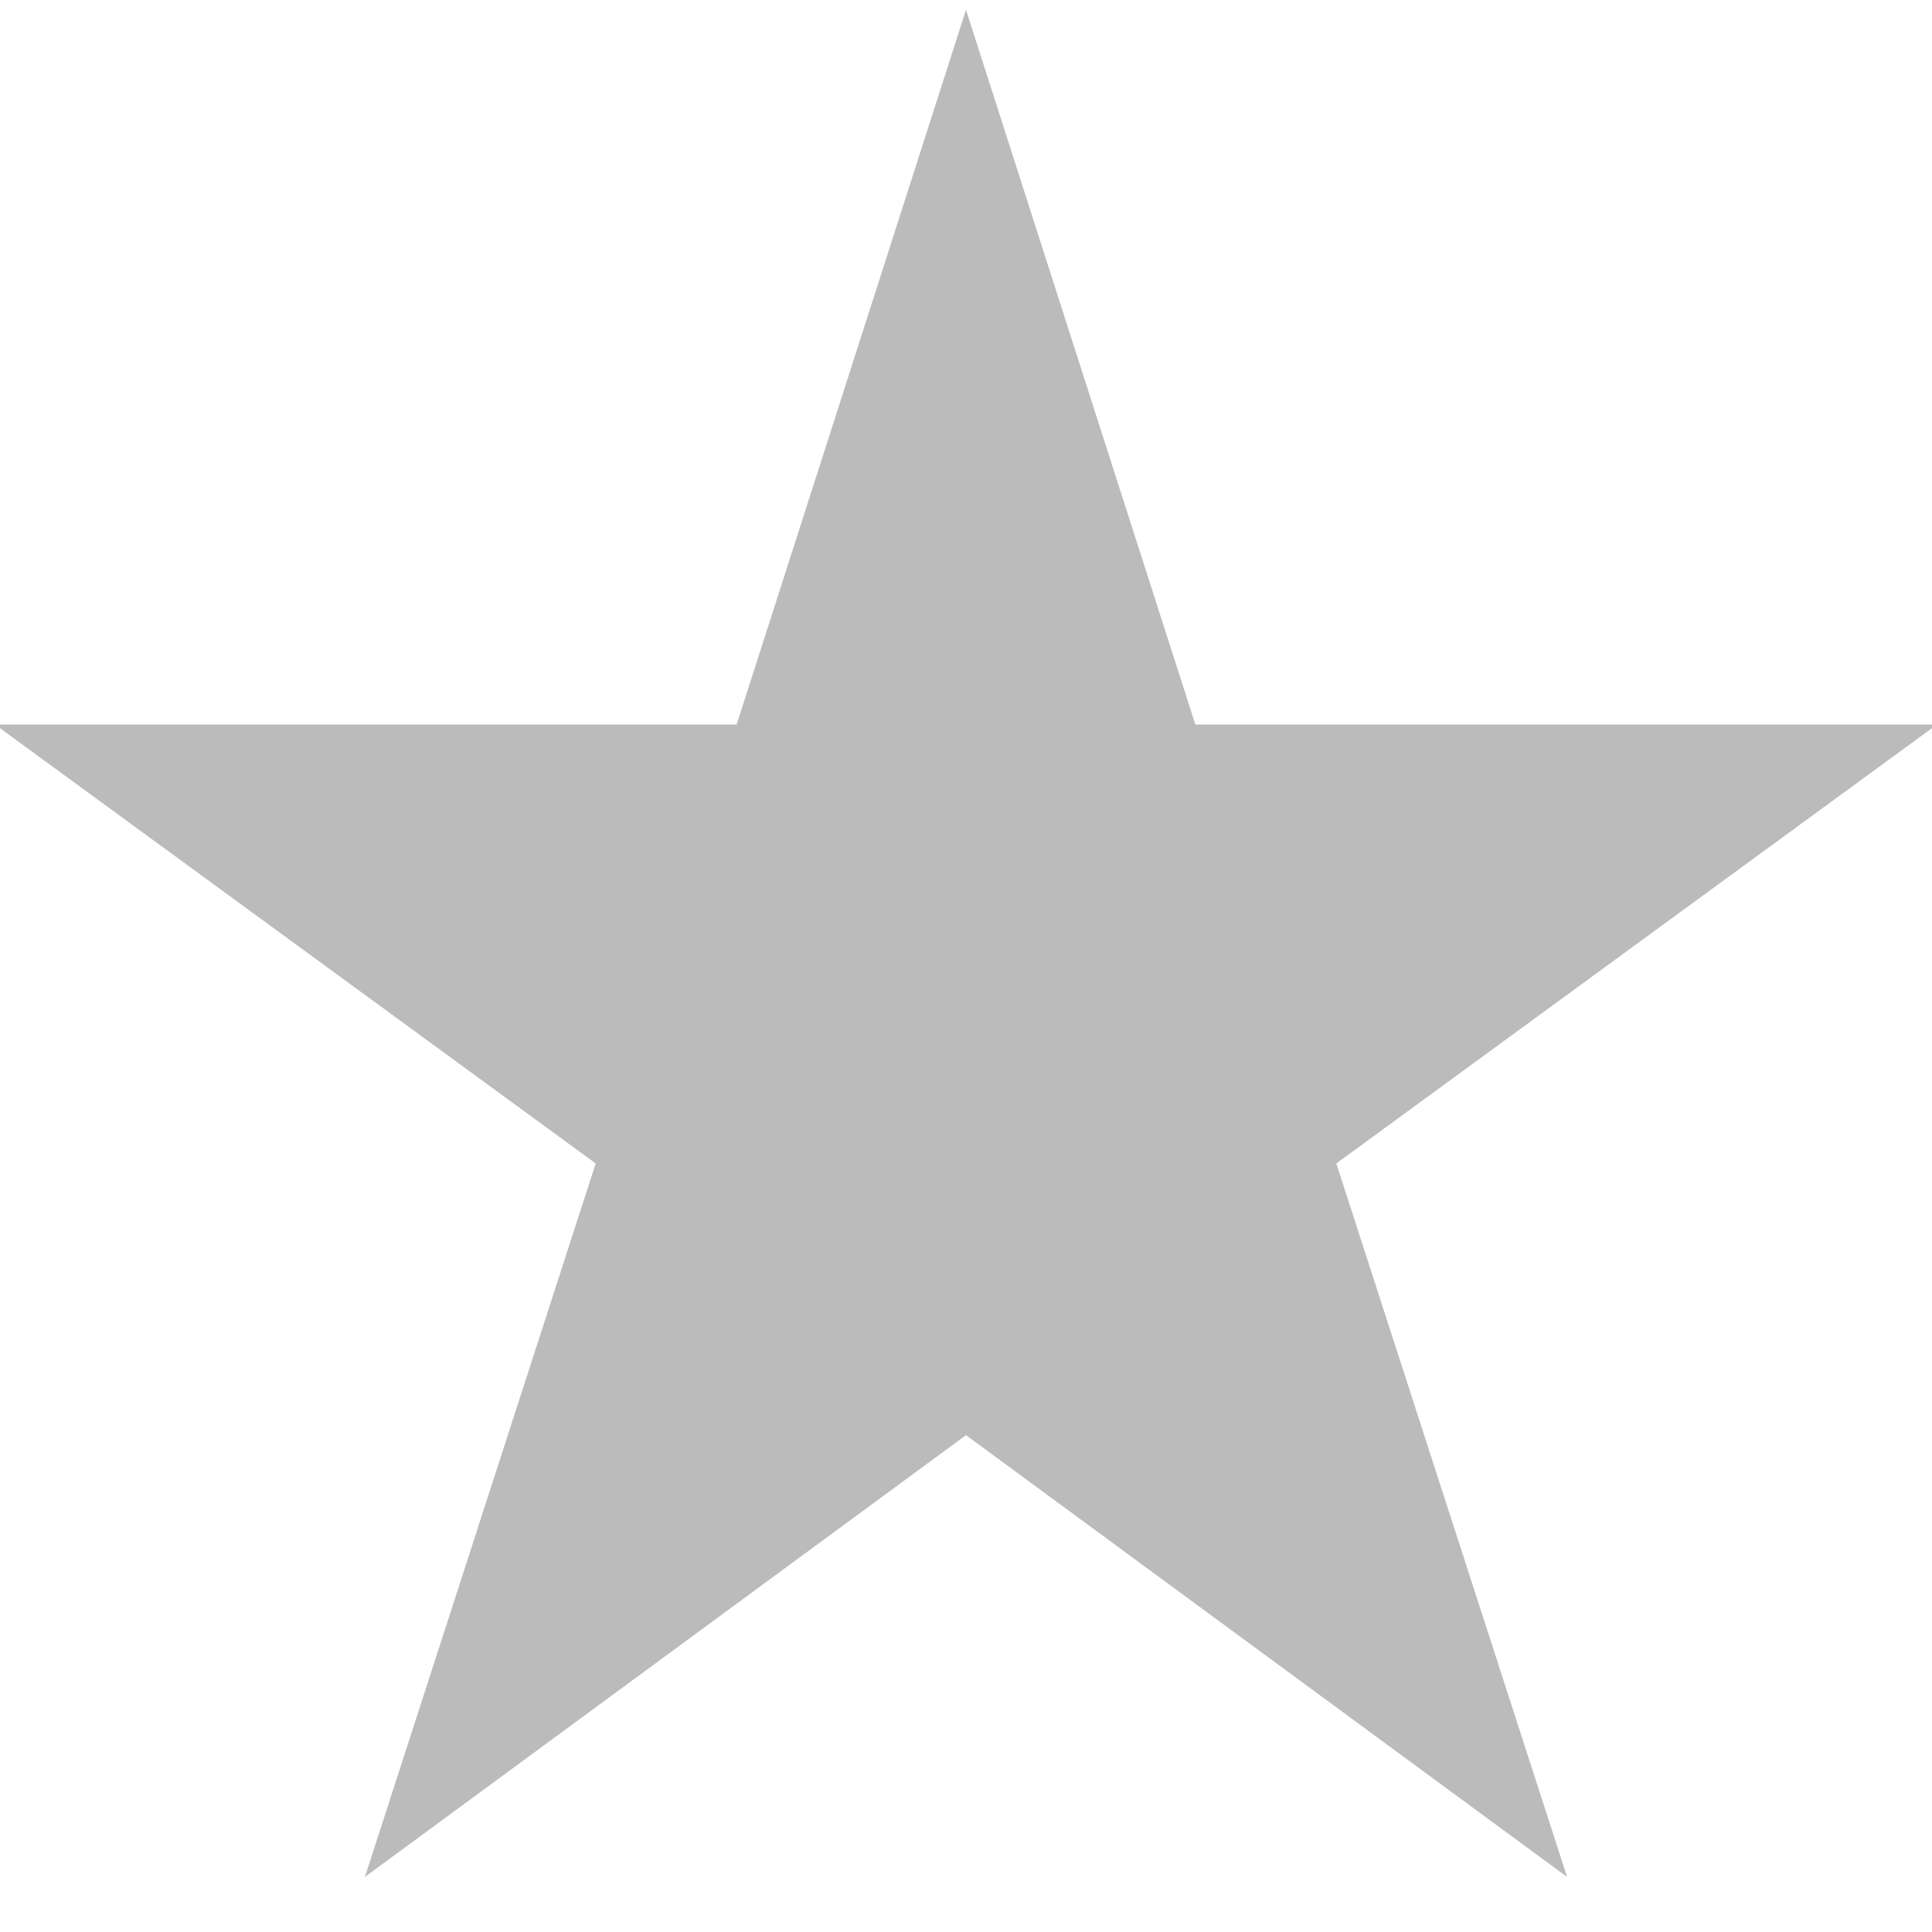
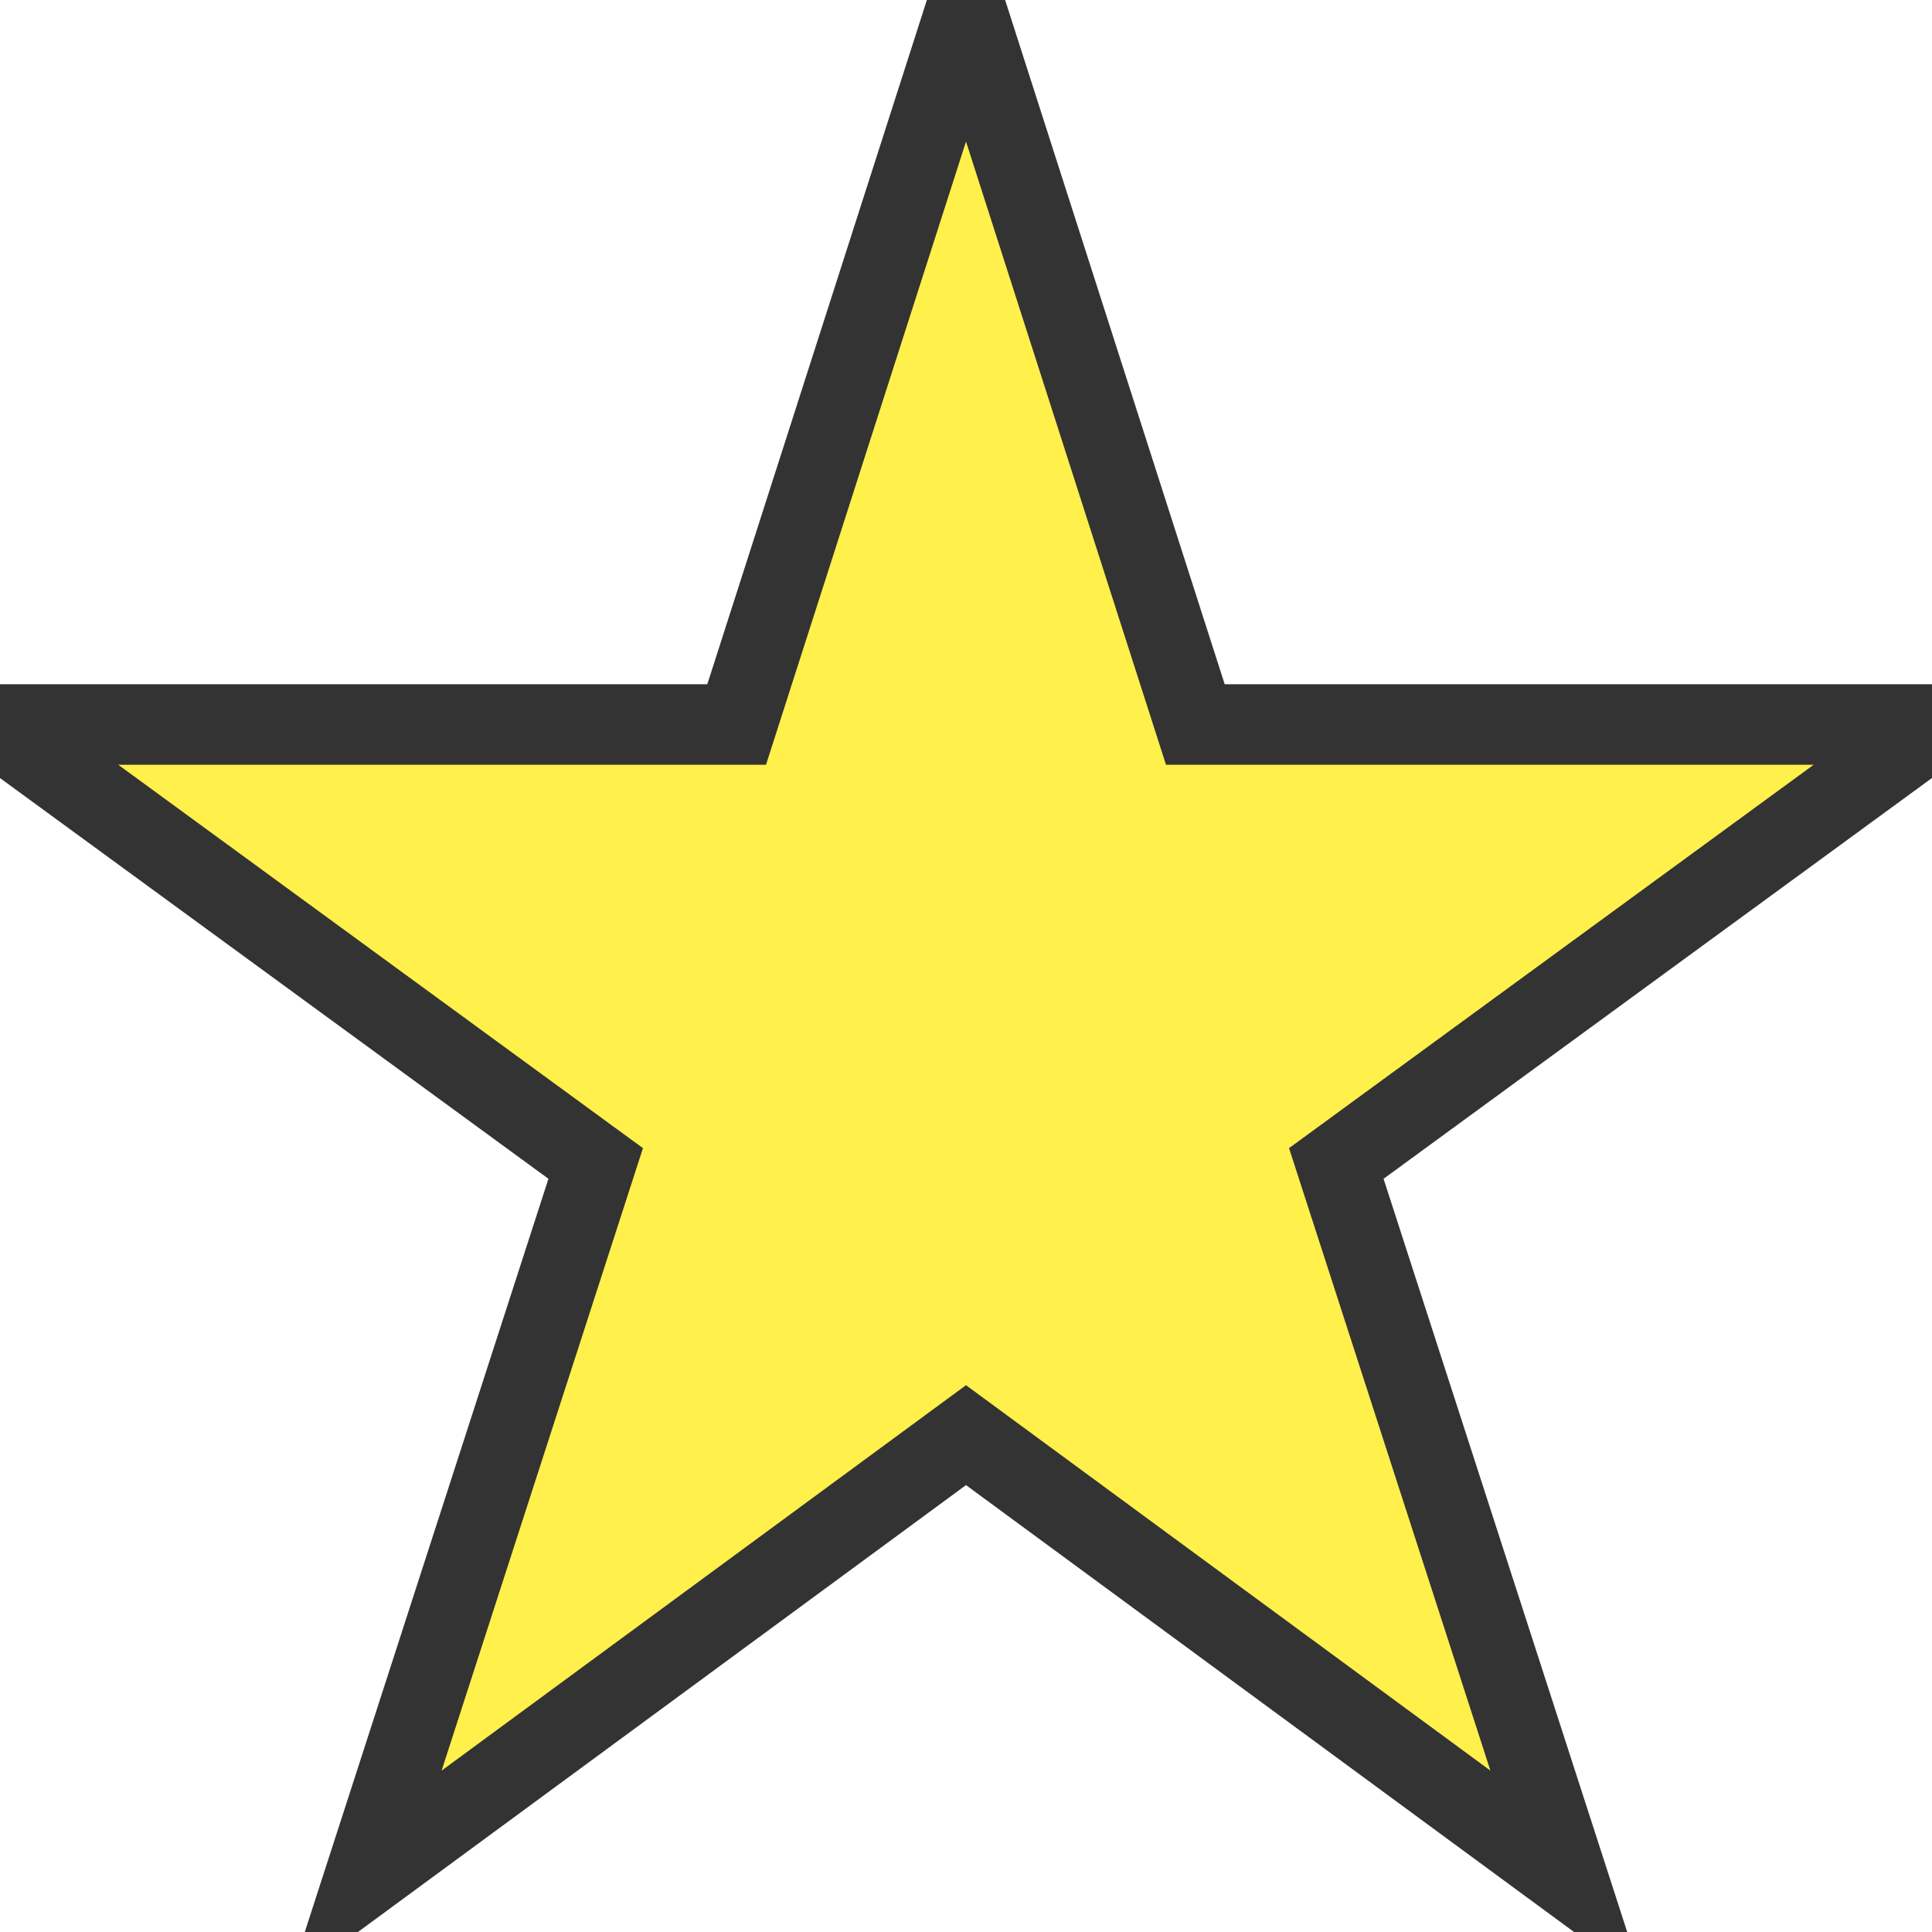
<svg xmlns="http://www.w3.org/2000/svg" id="Layer_1" data-name="Layer 1" viewBox="0 0 24 24" width="512" height="512">
-   <path d="M19.467,23.316,12,17.828,4.533,23.316,7.4,14.453-.063,9H9.151L12,.122,14.849,9h9.213L16.6,14.453Z" fill="#bbb" />
+   <path d="M19.467,23.316,12,17.828,4.533,23.316,7.4,14.453-.063,9H9.151L12,.122,14.849,9h9.213L16.6,14.453Z" fill="#fff04c" stroke="#333" stroke-width="1" />
</svg>
